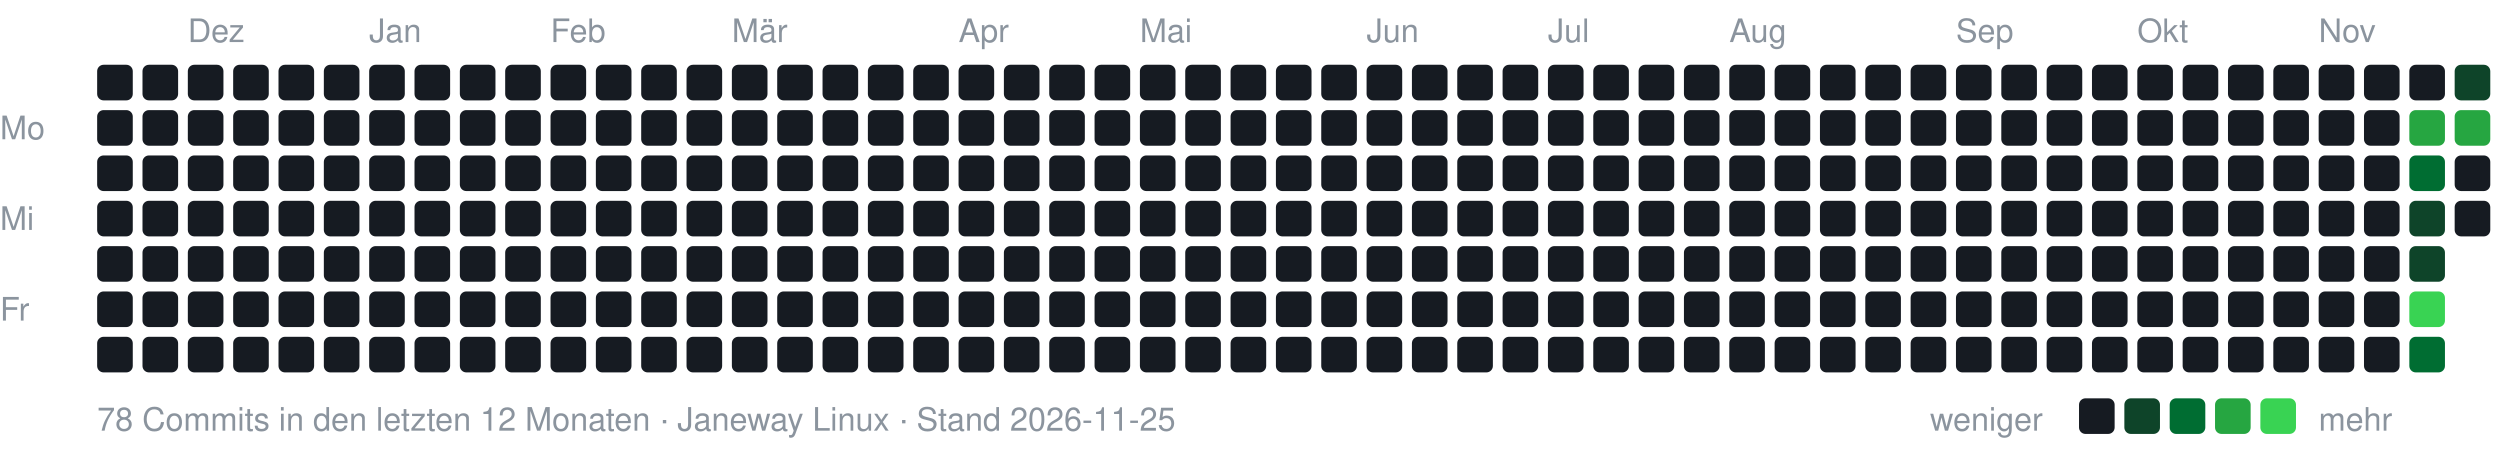
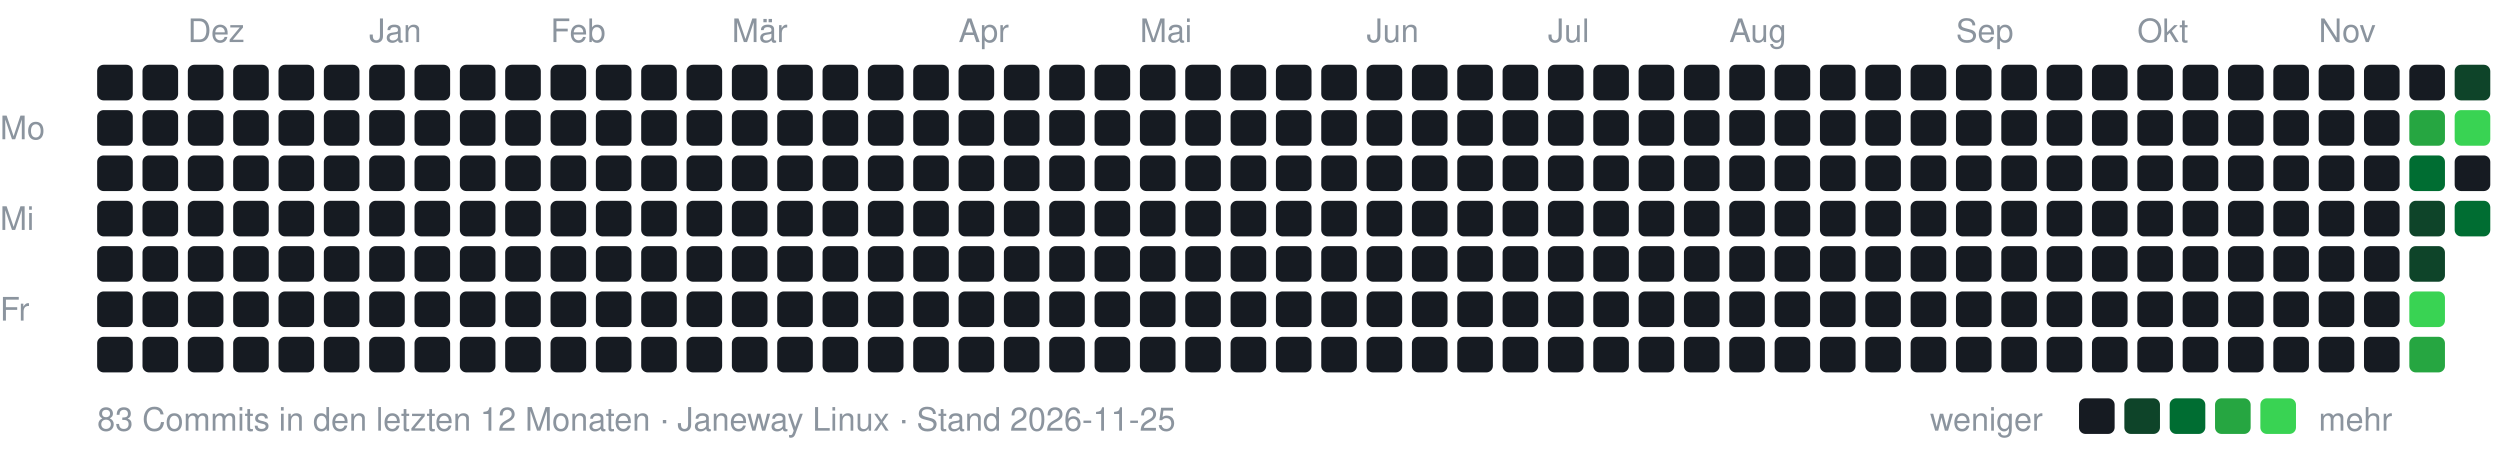
<svg xmlns="http://www.w3.org/2000/svg" viewBox="0 0 772 140" width="772" height="140">
  <g font-family="-apple-system,BlinkMacSystemFont,Segoe UI,Helvetica,Arial,sans-serif" font-size="10" fill="#8b949e">
    <text x="58" y="13">Dez</text>
    <text x="114" y="13">Jan</text>
    <text x="170" y="13">Feb</text>
    <text x="226" y="13">Mär</text>
    <text x="296" y="13">Apr</text>
    <text x="352" y="13">Mai</text>
    <text x="422" y="13">Jun</text>
    <text x="478" y="13">Jul</text>
    <text x="534" y="13">Aug</text>
    <text x="604" y="13">Sep</text>
    <text x="660" y="13">Okt</text>
    <text x="716" y="13">Nov</text>
    <text x="0" y="43">Mo</text>
    <text x="0" y="71">Mi</text>
    <text x="0" y="99">Fr</text>
    <rect x="30" y="20" width="11" height="11" rx="2" fill="#161b22" />
    <rect x="30" y="34" width="11" height="11" rx="2" fill="#161b22" />
    <rect x="30" y="48" width="11" height="11" rx="2" fill="#161b22" />
    <rect x="30" y="62" width="11" height="11" rx="2" fill="#161b22" />
    <rect x="30" y="76" width="11" height="11" rx="2" fill="#161b22" />
    <rect x="30" y="90" width="11" height="11" rx="2" fill="#161b22" />
    <rect x="30" y="104" width="11" height="11" rx="2" fill="#161b22" />
    <rect x="44" y="20" width="11" height="11" rx="2" fill="#161b22" />
    <rect x="44" y="34" width="11" height="11" rx="2" fill="#161b22" />
    <rect x="44" y="48" width="11" height="11" rx="2" fill="#161b22" />
    <rect x="44" y="62" width="11" height="11" rx="2" fill="#161b22" />
    <rect x="44" y="76" width="11" height="11" rx="2" fill="#161b22" />
    <rect x="44" y="90" width="11" height="11" rx="2" fill="#161b22" />
    <rect x="44" y="104" width="11" height="11" rx="2" fill="#161b22" />
    <rect x="58" y="20" width="11" height="11" rx="2" fill="#161b22" />
    <rect x="58" y="34" width="11" height="11" rx="2" fill="#161b22" />
    <rect x="58" y="48" width="11" height="11" rx="2" fill="#161b22" />
    <rect x="58" y="62" width="11" height="11" rx="2" fill="#161b22" />
    <rect x="58" y="76" width="11" height="11" rx="2" fill="#161b22" />
    <rect x="58" y="90" width="11" height="11" rx="2" fill="#161b22" />
    <rect x="58" y="104" width="11" height="11" rx="2" fill="#161b22" />
    <rect x="72" y="20" width="11" height="11" rx="2" fill="#161b22" />
    <rect x="72" y="34" width="11" height="11" rx="2" fill="#161b22" />
    <rect x="72" y="48" width="11" height="11" rx="2" fill="#161b22" />
    <rect x="72" y="62" width="11" height="11" rx="2" fill="#161b22" />
    <rect x="72" y="76" width="11" height="11" rx="2" fill="#161b22" />
    <rect x="72" y="90" width="11" height="11" rx="2" fill="#161b22" />
    <rect x="72" y="104" width="11" height="11" rx="2" fill="#161b22" />
    <rect x="86" y="20" width="11" height="11" rx="2" fill="#161b22" />
    <rect x="86" y="34" width="11" height="11" rx="2" fill="#161b22" />
    <rect x="86" y="48" width="11" height="11" rx="2" fill="#161b22" />
    <rect x="86" y="62" width="11" height="11" rx="2" fill="#161b22" />
    <rect x="86" y="76" width="11" height="11" rx="2" fill="#161b22" />
    <rect x="86" y="90" width="11" height="11" rx="2" fill="#161b22" />
    <rect x="86" y="104" width="11" height="11" rx="2" fill="#161b22" />
    <rect x="100" y="20" width="11" height="11" rx="2" fill="#161b22" />
    <rect x="100" y="34" width="11" height="11" rx="2" fill="#161b22" />
    <rect x="100" y="48" width="11" height="11" rx="2" fill="#161b22" />
    <rect x="100" y="62" width="11" height="11" rx="2" fill="#161b22" />
    <rect x="100" y="76" width="11" height="11" rx="2" fill="#161b22" />
    <rect x="100" y="90" width="11" height="11" rx="2" fill="#161b22" />
    <rect x="100" y="104" width="11" height="11" rx="2" fill="#161b22" />
    <rect x="114" y="20" width="11" height="11" rx="2" fill="#161b22" />
    <rect x="114" y="34" width="11" height="11" rx="2" fill="#161b22" />
    <rect x="114" y="48" width="11" height="11" rx="2" fill="#161b22" />
    <rect x="114" y="62" width="11" height="11" rx="2" fill="#161b22" />
    <rect x="114" y="76" width="11" height="11" rx="2" fill="#161b22" />
    <rect x="114" y="90" width="11" height="11" rx="2" fill="#161b22" />
    <rect x="114" y="104" width="11" height="11" rx="2" fill="#161b22" />
    <rect x="128" y="20" width="11" height="11" rx="2" fill="#161b22" />
    <rect x="128" y="34" width="11" height="11" rx="2" fill="#161b22" />
    <rect x="128" y="48" width="11" height="11" rx="2" fill="#161b22" />
    <rect x="128" y="62" width="11" height="11" rx="2" fill="#161b22" />
    <rect x="128" y="76" width="11" height="11" rx="2" fill="#161b22" />
    <rect x="128" y="90" width="11" height="11" rx="2" fill="#161b22" />
    <rect x="128" y="104" width="11" height="11" rx="2" fill="#161b22" />
    <rect x="142" y="20" width="11" height="11" rx="2" fill="#161b22" />
    <rect x="142" y="34" width="11" height="11" rx="2" fill="#161b22" />
    <rect x="142" y="48" width="11" height="11" rx="2" fill="#161b22" />
    <rect x="142" y="62" width="11" height="11" rx="2" fill="#161b22" />
    <rect x="142" y="76" width="11" height="11" rx="2" fill="#161b22" />
    <rect x="142" y="90" width="11" height="11" rx="2" fill="#161b22" />
    <rect x="142" y="104" width="11" height="11" rx="2" fill="#161b22" />
    <rect x="156" y="20" width="11" height="11" rx="2" fill="#161b22" />
    <rect x="156" y="34" width="11" height="11" rx="2" fill="#161b22" />
    <rect x="156" y="48" width="11" height="11" rx="2" fill="#161b22" />
    <rect x="156" y="62" width="11" height="11" rx="2" fill="#161b22" />
    <rect x="156" y="76" width="11" height="11" rx="2" fill="#161b22" />
    <rect x="156" y="90" width="11" height="11" rx="2" fill="#161b22" />
    <rect x="156" y="104" width="11" height="11" rx="2" fill="#161b22" />
    <rect x="170" y="20" width="11" height="11" rx="2" fill="#161b22" />
    <rect x="170" y="34" width="11" height="11" rx="2" fill="#161b22" />
    <rect x="170" y="48" width="11" height="11" rx="2" fill="#161b22" />
    <rect x="170" y="62" width="11" height="11" rx="2" fill="#161b22" />
    <rect x="170" y="76" width="11" height="11" rx="2" fill="#161b22" />
    <rect x="170" y="90" width="11" height="11" rx="2" fill="#161b22" />
    <rect x="170" y="104" width="11" height="11" rx="2" fill="#161b22" />
    <rect x="184" y="20" width="11" height="11" rx="2" fill="#161b22" />
    <rect x="184" y="34" width="11" height="11" rx="2" fill="#161b22" />
    <rect x="184" y="48" width="11" height="11" rx="2" fill="#161b22" />
    <rect x="184" y="62" width="11" height="11" rx="2" fill="#161b22" />
    <rect x="184" y="76" width="11" height="11" rx="2" fill="#161b22" />
    <rect x="184" y="90" width="11" height="11" rx="2" fill="#161b22" />
    <rect x="184" y="104" width="11" height="11" rx="2" fill="#161b22" />
    <rect x="198" y="20" width="11" height="11" rx="2" fill="#161b22" />
    <rect x="198" y="34" width="11" height="11" rx="2" fill="#161b22" />
    <rect x="198" y="48" width="11" height="11" rx="2" fill="#161b22" />
    <rect x="198" y="62" width="11" height="11" rx="2" fill="#161b22" />
    <rect x="198" y="76" width="11" height="11" rx="2" fill="#161b22" />
    <rect x="198" y="90" width="11" height="11" rx="2" fill="#161b22" />
    <rect x="198" y="104" width="11" height="11" rx="2" fill="#161b22" />
    <rect x="212" y="20" width="11" height="11" rx="2" fill="#161b22" />
    <rect x="212" y="34" width="11" height="11" rx="2" fill="#161b22" />
    <rect x="212" y="48" width="11" height="11" rx="2" fill="#161b22" />
    <rect x="212" y="62" width="11" height="11" rx="2" fill="#161b22" />
    <rect x="212" y="76" width="11" height="11" rx="2" fill="#161b22" />
    <rect x="212" y="90" width="11" height="11" rx="2" fill="#161b22" />
    <rect x="212" y="104" width="11" height="11" rx="2" fill="#161b22" />
    <rect x="226" y="20" width="11" height="11" rx="2" fill="#161b22" />
    <rect x="226" y="34" width="11" height="11" rx="2" fill="#161b22" />
    <rect x="226" y="48" width="11" height="11" rx="2" fill="#161b22" />
    <rect x="226" y="62" width="11" height="11" rx="2" fill="#161b22" />
    <rect x="226" y="76" width="11" height="11" rx="2" fill="#161b22" />
    <rect x="226" y="90" width="11" height="11" rx="2" fill="#161b22" />
    <rect x="226" y="104" width="11" height="11" rx="2" fill="#161b22" />
    <rect x="240" y="20" width="11" height="11" rx="2" fill="#161b22" />
    <rect x="240" y="34" width="11" height="11" rx="2" fill="#161b22" />
    <rect x="240" y="48" width="11" height="11" rx="2" fill="#161b22" />
    <rect x="240" y="62" width="11" height="11" rx="2" fill="#161b22" />
    <rect x="240" y="76" width="11" height="11" rx="2" fill="#161b22" />
    <rect x="240" y="90" width="11" height="11" rx="2" fill="#161b22" />
    <rect x="240" y="104" width="11" height="11" rx="2" fill="#161b22" />
    <rect x="254" y="20" width="11" height="11" rx="2" fill="#161b22" />
    <rect x="254" y="34" width="11" height="11" rx="2" fill="#161b22" />
    <rect x="254" y="48" width="11" height="11" rx="2" fill="#161b22" />
    <rect x="254" y="62" width="11" height="11" rx="2" fill="#161b22" />
    <rect x="254" y="76" width="11" height="11" rx="2" fill="#161b22" />
    <rect x="254" y="90" width="11" height="11" rx="2" fill="#161b22" />
    <rect x="254" y="104" width="11" height="11" rx="2" fill="#161b22" />
    <rect x="268" y="20" width="11" height="11" rx="2" fill="#161b22" />
    <rect x="268" y="34" width="11" height="11" rx="2" fill="#161b22" />
    <rect x="268" y="48" width="11" height="11" rx="2" fill="#161b22" />
    <rect x="268" y="62" width="11" height="11" rx="2" fill="#161b22" />
    <rect x="268" y="76" width="11" height="11" rx="2" fill="#161b22" />
    <rect x="268" y="90" width="11" height="11" rx="2" fill="#161b22" />
    <rect x="268" y="104" width="11" height="11" rx="2" fill="#161b22" />
    <rect x="282" y="20" width="11" height="11" rx="2" fill="#161b22" />
    <rect x="282" y="34" width="11" height="11" rx="2" fill="#161b22" />
    <rect x="282" y="48" width="11" height="11" rx="2" fill="#161b22" />
    <rect x="282" y="62" width="11" height="11" rx="2" fill="#161b22" />
    <rect x="282" y="76" width="11" height="11" rx="2" fill="#161b22" />
    <rect x="282" y="90" width="11" height="11" rx="2" fill="#161b22" />
    <rect x="282" y="104" width="11" height="11" rx="2" fill="#161b22" />
    <rect x="296" y="20" width="11" height="11" rx="2" fill="#161b22" />
    <rect x="296" y="34" width="11" height="11" rx="2" fill="#161b22" />
    <rect x="296" y="48" width="11" height="11" rx="2" fill="#161b22" />
    <rect x="296" y="62" width="11" height="11" rx="2" fill="#161b22" />
    <rect x="296" y="76" width="11" height="11" rx="2" fill="#161b22" />
    <rect x="296" y="90" width="11" height="11" rx="2" fill="#161b22" />
    <rect x="296" y="104" width="11" height="11" rx="2" fill="#161b22" />
    <rect x="310" y="20" width="11" height="11" rx="2" fill="#161b22" />
    <rect x="310" y="34" width="11" height="11" rx="2" fill="#161b22" />
    <rect x="310" y="48" width="11" height="11" rx="2" fill="#161b22" />
    <rect x="310" y="62" width="11" height="11" rx="2" fill="#161b22" />
    <rect x="310" y="76" width="11" height="11" rx="2" fill="#161b22" />
    <rect x="310" y="90" width="11" height="11" rx="2" fill="#161b22" />
    <rect x="310" y="104" width="11" height="11" rx="2" fill="#161b22" />
    <rect x="324" y="20" width="11" height="11" rx="2" fill="#161b22" />
    <rect x="324" y="34" width="11" height="11" rx="2" fill="#161b22" />
    <rect x="324" y="48" width="11" height="11" rx="2" fill="#161b22" />
    <rect x="324" y="62" width="11" height="11" rx="2" fill="#161b22" />
    <rect x="324" y="76" width="11" height="11" rx="2" fill="#161b22" />
    <rect x="324" y="90" width="11" height="11" rx="2" fill="#161b22" />
    <rect x="324" y="104" width="11" height="11" rx="2" fill="#161b22" />
    <rect x="338" y="20" width="11" height="11" rx="2" fill="#161b22" />
    <rect x="338" y="34" width="11" height="11" rx="2" fill="#161b22" />
    <rect x="338" y="48" width="11" height="11" rx="2" fill="#161b22" />
    <rect x="338" y="62" width="11" height="11" rx="2" fill="#161b22" />
    <rect x="338" y="76" width="11" height="11" rx="2" fill="#161b22" />
    <rect x="338" y="90" width="11" height="11" rx="2" fill="#161b22" />
    <rect x="338" y="104" width="11" height="11" rx="2" fill="#161b22" />
    <rect x="352" y="20" width="11" height="11" rx="2" fill="#161b22" />
    <rect x="352" y="34" width="11" height="11" rx="2" fill="#161b22" />
    <rect x="352" y="48" width="11" height="11" rx="2" fill="#161b22" />
    <rect x="352" y="62" width="11" height="11" rx="2" fill="#161b22" />
    <rect x="352" y="76" width="11" height="11" rx="2" fill="#161b22" />
    <rect x="352" y="90" width="11" height="11" rx="2" fill="#161b22" />
    <rect x="352" y="104" width="11" height="11" rx="2" fill="#161b22" />
    <rect x="366" y="20" width="11" height="11" rx="2" fill="#161b22" />
    <rect x="366" y="34" width="11" height="11" rx="2" fill="#161b22" />
    <rect x="366" y="48" width="11" height="11" rx="2" fill="#161b22" />
    <rect x="366" y="62" width="11" height="11" rx="2" fill="#161b22" />
    <rect x="366" y="76" width="11" height="11" rx="2" fill="#161b22" />
    <rect x="366" y="90" width="11" height="11" rx="2" fill="#161b22" />
    <rect x="366" y="104" width="11" height="11" rx="2" fill="#161b22" />
    <rect x="380" y="20" width="11" height="11" rx="2" fill="#161b22" />
    <rect x="380" y="34" width="11" height="11" rx="2" fill="#161b22" />
    <rect x="380" y="48" width="11" height="11" rx="2" fill="#161b22" />
    <rect x="380" y="62" width="11" height="11" rx="2" fill="#161b22" />
    <rect x="380" y="76" width="11" height="11" rx="2" fill="#161b22" />
    <rect x="380" y="90" width="11" height="11" rx="2" fill="#161b22" />
    <rect x="380" y="104" width="11" height="11" rx="2" fill="#161b22" />
    <rect x="394" y="20" width="11" height="11" rx="2" fill="#161b22" />
    <rect x="394" y="34" width="11" height="11" rx="2" fill="#161b22" />
    <rect x="394" y="48" width="11" height="11" rx="2" fill="#161b22" />
    <rect x="394" y="62" width="11" height="11" rx="2" fill="#161b22" />
    <rect x="394" y="76" width="11" height="11" rx="2" fill="#161b22" />
    <rect x="394" y="90" width="11" height="11" rx="2" fill="#161b22" />
    <rect x="394" y="104" width="11" height="11" rx="2" fill="#161b22" />
    <rect x="408" y="20" width="11" height="11" rx="2" fill="#161b22" />
    <rect x="408" y="34" width="11" height="11" rx="2" fill="#161b22" />
    <rect x="408" y="48" width="11" height="11" rx="2" fill="#161b22" />
    <rect x="408" y="62" width="11" height="11" rx="2" fill="#161b22" />
    <rect x="408" y="76" width="11" height="11" rx="2" fill="#161b22" />
    <rect x="408" y="90" width="11" height="11" rx="2" fill="#161b22" />
    <rect x="408" y="104" width="11" height="11" rx="2" fill="#161b22" />
    <rect x="422" y="20" width="11" height="11" rx="2" fill="#161b22" />
    <rect x="422" y="34" width="11" height="11" rx="2" fill="#161b22" />
    <rect x="422" y="48" width="11" height="11" rx="2" fill="#161b22" />
    <rect x="422" y="62" width="11" height="11" rx="2" fill="#161b22" />
    <rect x="422" y="76" width="11" height="11" rx="2" fill="#161b22" />
    <rect x="422" y="90" width="11" height="11" rx="2" fill="#161b22" />
    <rect x="422" y="104" width="11" height="11" rx="2" fill="#161b22" />
    <rect x="436" y="20" width="11" height="11" rx="2" fill="#161b22" />
    <rect x="436" y="34" width="11" height="11" rx="2" fill="#161b22" />
    <rect x="436" y="48" width="11" height="11" rx="2" fill="#161b22" />
    <rect x="436" y="62" width="11" height="11" rx="2" fill="#161b22" />
    <rect x="436" y="76" width="11" height="11" rx="2" fill="#161b22" />
    <rect x="436" y="90" width="11" height="11" rx="2" fill="#161b22" />
    <rect x="436" y="104" width="11" height="11" rx="2" fill="#161b22" />
    <rect x="450" y="20" width="11" height="11" rx="2" fill="#161b22" />
    <rect x="450" y="34" width="11" height="11" rx="2" fill="#161b22" />
    <rect x="450" y="48" width="11" height="11" rx="2" fill="#161b22" />
    <rect x="450" y="62" width="11" height="11" rx="2" fill="#161b22" />
    <rect x="450" y="76" width="11" height="11" rx="2" fill="#161b22" />
    <rect x="450" y="90" width="11" height="11" rx="2" fill="#161b22" />
    <rect x="450" y="104" width="11" height="11" rx="2" fill="#161b22" />
    <rect x="464" y="20" width="11" height="11" rx="2" fill="#161b22" />
    <rect x="464" y="34" width="11" height="11" rx="2" fill="#161b22" />
    <rect x="464" y="48" width="11" height="11" rx="2" fill="#161b22" />
    <rect x="464" y="62" width="11" height="11" rx="2" fill="#161b22" />
    <rect x="464" y="76" width="11" height="11" rx="2" fill="#161b22" />
    <rect x="464" y="90" width="11" height="11" rx="2" fill="#161b22" />
    <rect x="464" y="104" width="11" height="11" rx="2" fill="#161b22" />
    <rect x="478" y="20" width="11" height="11" rx="2" fill="#161b22" />
    <rect x="478" y="34" width="11" height="11" rx="2" fill="#161b22" />
    <rect x="478" y="48" width="11" height="11" rx="2" fill="#161b22" />
    <rect x="478" y="62" width="11" height="11" rx="2" fill="#161b22" />
    <rect x="478" y="76" width="11" height="11" rx="2" fill="#161b22" />
    <rect x="478" y="90" width="11" height="11" rx="2" fill="#161b22" />
    <rect x="478" y="104" width="11" height="11" rx="2" fill="#161b22" />
    <rect x="492" y="20" width="11" height="11" rx="2" fill="#161b22" />
    <rect x="492" y="34" width="11" height="11" rx="2" fill="#161b22" />
    <rect x="492" y="48" width="11" height="11" rx="2" fill="#161b22" />
    <rect x="492" y="62" width="11" height="11" rx="2" fill="#161b22" />
    <rect x="492" y="76" width="11" height="11" rx="2" fill="#161b22" />
    <rect x="492" y="90" width="11" height="11" rx="2" fill="#161b22" />
    <rect x="492" y="104" width="11" height="11" rx="2" fill="#161b22" />
    <rect x="506" y="20" width="11" height="11" rx="2" fill="#161b22" />
    <rect x="506" y="34" width="11" height="11" rx="2" fill="#161b22" />
    <rect x="506" y="48" width="11" height="11" rx="2" fill="#161b22" />
    <rect x="506" y="62" width="11" height="11" rx="2" fill="#161b22" />
    <rect x="506" y="76" width="11" height="11" rx="2" fill="#161b22" />
    <rect x="506" y="90" width="11" height="11" rx="2" fill="#161b22" />
    <rect x="506" y="104" width="11" height="11" rx="2" fill="#161b22" />
    <rect x="520" y="20" width="11" height="11" rx="2" fill="#161b22" />
    <rect x="520" y="34" width="11" height="11" rx="2" fill="#161b22" />
    <rect x="520" y="48" width="11" height="11" rx="2" fill="#161b22" />
    <rect x="520" y="62" width="11" height="11" rx="2" fill="#161b22" />
    <rect x="520" y="76" width="11" height="11" rx="2" fill="#161b22" />
    <rect x="520" y="90" width="11" height="11" rx="2" fill="#161b22" />
    <rect x="520" y="104" width="11" height="11" rx="2" fill="#161b22" />
    <rect x="534" y="20" width="11" height="11" rx="2" fill="#161b22" />
    <rect x="534" y="34" width="11" height="11" rx="2" fill="#161b22" />
    <rect x="534" y="48" width="11" height="11" rx="2" fill="#161b22" />
    <rect x="534" y="62" width="11" height="11" rx="2" fill="#161b22" />
    <rect x="534" y="76" width="11" height="11" rx="2" fill="#161b22" />
    <rect x="534" y="90" width="11" height="11" rx="2" fill="#161b22" />
    <rect x="534" y="104" width="11" height="11" rx="2" fill="#161b22" />
    <rect x="548" y="20" width="11" height="11" rx="2" fill="#161b22" />
    <rect x="548" y="34" width="11" height="11" rx="2" fill="#161b22" />
    <rect x="548" y="48" width="11" height="11" rx="2" fill="#161b22" />
    <rect x="548" y="62" width="11" height="11" rx="2" fill="#161b22" />
    <rect x="548" y="76" width="11" height="11" rx="2" fill="#161b22" />
    <rect x="548" y="90" width="11" height="11" rx="2" fill="#161b22" />
    <rect x="548" y="104" width="11" height="11" rx="2" fill="#161b22" />
    <rect x="562" y="20" width="11" height="11" rx="2" fill="#161b22" />
    <rect x="562" y="34" width="11" height="11" rx="2" fill="#161b22" />
    <rect x="562" y="48" width="11" height="11" rx="2" fill="#161b22" />
    <rect x="562" y="62" width="11" height="11" rx="2" fill="#161b22" />
    <rect x="562" y="76" width="11" height="11" rx="2" fill="#161b22" />
    <rect x="562" y="90" width="11" height="11" rx="2" fill="#161b22" />
    <rect x="562" y="104" width="11" height="11" rx="2" fill="#161b22" />
    <rect x="576" y="20" width="11" height="11" rx="2" fill="#161b22" />
    <rect x="576" y="34" width="11" height="11" rx="2" fill="#161b22" />
    <rect x="576" y="48" width="11" height="11" rx="2" fill="#161b22" />
    <rect x="576" y="62" width="11" height="11" rx="2" fill="#161b22" />
    <rect x="576" y="76" width="11" height="11" rx="2" fill="#161b22" />
    <rect x="576" y="90" width="11" height="11" rx="2" fill="#161b22" />
    <rect x="576" y="104" width="11" height="11" rx="2" fill="#161b22" />
    <rect x="590" y="20" width="11" height="11" rx="2" fill="#161b22" />
    <rect x="590" y="34" width="11" height="11" rx="2" fill="#161b22" />
    <rect x="590" y="48" width="11" height="11" rx="2" fill="#161b22" />
    <rect x="590" y="62" width="11" height="11" rx="2" fill="#161b22" />
    <rect x="590" y="76" width="11" height="11" rx="2" fill="#161b22" />
    <rect x="590" y="90" width="11" height="11" rx="2" fill="#161b22" />
    <rect x="590" y="104" width="11" height="11" rx="2" fill="#161b22" />
    <rect x="604" y="20" width="11" height="11" rx="2" fill="#161b22" />
    <rect x="604" y="34" width="11" height="11" rx="2" fill="#161b22" />
    <rect x="604" y="48" width="11" height="11" rx="2" fill="#161b22" />
    <rect x="604" y="62" width="11" height="11" rx="2" fill="#161b22" />
    <rect x="604" y="76" width="11" height="11" rx="2" fill="#161b22" />
    <rect x="604" y="90" width="11" height="11" rx="2" fill="#161b22" />
    <rect x="604" y="104" width="11" height="11" rx="2" fill="#161b22" />
    <rect x="618" y="20" width="11" height="11" rx="2" fill="#161b22" />
    <rect x="618" y="34" width="11" height="11" rx="2" fill="#161b22" />
    <rect x="618" y="48" width="11" height="11" rx="2" fill="#161b22" />
    <rect x="618" y="62" width="11" height="11" rx="2" fill="#161b22" />
    <rect x="618" y="76" width="11" height="11" rx="2" fill="#161b22" />
    <rect x="618" y="90" width="11" height="11" rx="2" fill="#161b22" />
    <rect x="618" y="104" width="11" height="11" rx="2" fill="#161b22" />
    <rect x="632" y="20" width="11" height="11" rx="2" fill="#161b22" />
    <rect x="632" y="34" width="11" height="11" rx="2" fill="#161b22" />
    <rect x="632" y="48" width="11" height="11" rx="2" fill="#161b22" />
    <rect x="632" y="62" width="11" height="11" rx="2" fill="#161b22" />
    <rect x="632" y="76" width="11" height="11" rx="2" fill="#161b22" />
    <rect x="632" y="90" width="11" height="11" rx="2" fill="#161b22" />
    <rect x="632" y="104" width="11" height="11" rx="2" fill="#161b22" />
    <rect x="646" y="20" width="11" height="11" rx="2" fill="#161b22" />
    <rect x="646" y="34" width="11" height="11" rx="2" fill="#161b22" />
    <rect x="646" y="48" width="11" height="11" rx="2" fill="#161b22" />
    <rect x="646" y="62" width="11" height="11" rx="2" fill="#161b22" />
    <rect x="646" y="76" width="11" height="11" rx="2" fill="#161b22" />
    <rect x="646" y="90" width="11" height="11" rx="2" fill="#161b22" />
    <rect x="646" y="104" width="11" height="11" rx="2" fill="#161b22" />
    <rect x="660" y="20" width="11" height="11" rx="2" fill="#161b22" />
    <rect x="660" y="34" width="11" height="11" rx="2" fill="#161b22" />
    <rect x="660" y="48" width="11" height="11" rx="2" fill="#161b22" />
    <rect x="660" y="62" width="11" height="11" rx="2" fill="#161b22" />
    <rect x="660" y="76" width="11" height="11" rx="2" fill="#161b22" />
    <rect x="660" y="90" width="11" height="11" rx="2" fill="#161b22" />
    <rect x="660" y="104" width="11" height="11" rx="2" fill="#161b22" />
    <rect x="674" y="20" width="11" height="11" rx="2" fill="#161b22" />
    <rect x="674" y="34" width="11" height="11" rx="2" fill="#161b22" />
    <rect x="674" y="48" width="11" height="11" rx="2" fill="#161b22" />
    <rect x="674" y="62" width="11" height="11" rx="2" fill="#161b22" />
    <rect x="674" y="76" width="11" height="11" rx="2" fill="#161b22" />
    <rect x="674" y="90" width="11" height="11" rx="2" fill="#161b22" />
    <rect x="674" y="104" width="11" height="11" rx="2" fill="#161b22" />
    <rect x="688" y="20" width="11" height="11" rx="2" fill="#161b22" />
    <rect x="688" y="34" width="11" height="11" rx="2" fill="#161b22" />
    <rect x="688" y="48" width="11" height="11" rx="2" fill="#161b22" />
    <rect x="688" y="62" width="11" height="11" rx="2" fill="#161b22" />
    <rect x="688" y="76" width="11" height="11" rx="2" fill="#161b22" />
    <rect x="688" y="90" width="11" height="11" rx="2" fill="#161b22" />
    <rect x="688" y="104" width="11" height="11" rx="2" fill="#161b22" />
    <rect x="702" y="20" width="11" height="11" rx="2" fill="#161b22" />
    <rect x="702" y="34" width="11" height="11" rx="2" fill="#161b22" />
    <rect x="702" y="48" width="11" height="11" rx="2" fill="#161b22" />
    <rect x="702" y="62" width="11" height="11" rx="2" fill="#161b22" />
    <rect x="702" y="76" width="11" height="11" rx="2" fill="#161b22" />
    <rect x="702" y="90" width="11" height="11" rx="2" fill="#161b22" />
    <rect x="702" y="104" width="11" height="11" rx="2" fill="#161b22" />
    <rect x="716" y="20" width="11" height="11" rx="2" fill="#161b22" />
    <rect x="716" y="34" width="11" height="11" rx="2" fill="#161b22" />
    <rect x="716" y="48" width="11" height="11" rx="2" fill="#161b22" />
    <rect x="716" y="62" width="11" height="11" rx="2" fill="#161b22" />
    <rect x="716" y="76" width="11" height="11" rx="2" fill="#161b22" />
    <rect x="716" y="90" width="11" height="11" rx="2" fill="#161b22" />
    <rect x="716" y="104" width="11" height="11" rx="2" fill="#161b22" />
    <rect x="730" y="20" width="11" height="11" rx="2" fill="#161b22" />
    <rect x="730" y="34" width="11" height="11" rx="2" fill="#161b22" />
    <rect x="730" y="48" width="11" height="11" rx="2" fill="#161b22" />
    <rect x="730" y="62" width="11" height="11" rx="2" fill="#161b22" />
    <rect x="730" y="76" width="11" height="11" rx="2" fill="#161b22" />
    <rect x="730" y="90" width="11" height="11" rx="2" fill="#161b22" />
    <rect x="730" y="104" width="11" height="11" rx="2" fill="#161b22" />
    <rect x="744" y="20" width="11" height="11" rx="2" fill="#161b22" />
    <rect x="744" y="34" width="11" height="11" rx="2" fill="#26a641" />
    <rect x="744" y="48" width="11" height="11" rx="2" fill="#006d32" />
    <rect x="744" y="62" width="11" height="11" rx="2" fill="#0e4429" />
    <rect x="744" y="76" width="11" height="11" rx="2" fill="#0e4429" />
    <rect x="744" y="90" width="11" height="11" rx="2" fill="#39d353" />
-     <rect x="744" y="104" width="11" height="11" rx="2" fill="#006d32" />
+     <rect x="744" y="104" width="11" height="11" rx="2" fill="#26a641" />
    <rect x="758" y="20" width="11" height="11" rx="2" fill="#0e4429" />
-     <rect x="758" y="34" width="11" height="11" rx="2" fill="#26a641" />
+     <rect x="758" y="34" width="11" height="11" rx="2" fill="#39d353" />
    <rect x="758" y="48" width="11" height="11" rx="2" fill="#161b22" />
-     <rect x="758" y="62" width="11" height="11" rx="2" fill="#161b22" />
+     <rect x="758" y="62" width="11" height="11" rx="2" fill="#006d32" />
    <text x="596" y="133">weniger</text>
    <rect x="642" y="123" width="11" height="11" rx="2" fill="#161b22" />
    <rect x="656" y="123" width="11" height="11" rx="2" fill="#0e4429" />
    <rect x="670" y="123" width="11" height="11" rx="2" fill="#006d32" />
    <rect x="684" y="123" width="11" height="11" rx="2" fill="#26a641" />
    <rect x="698" y="123" width="11" height="11" rx="2" fill="#39d353" />
    <text x="716" y="133">mehr</text>
-     <text x="30" y="133">78 Commits in den letzten 12 Monaten · Janeway Linux · Stand 2026-11-25</text>
+     <text x="30" y="133">83 Commits in den letzten 12 Monaten · Janeway Linux · Stand 2026-11-25</text>
  </g>
</svg>
